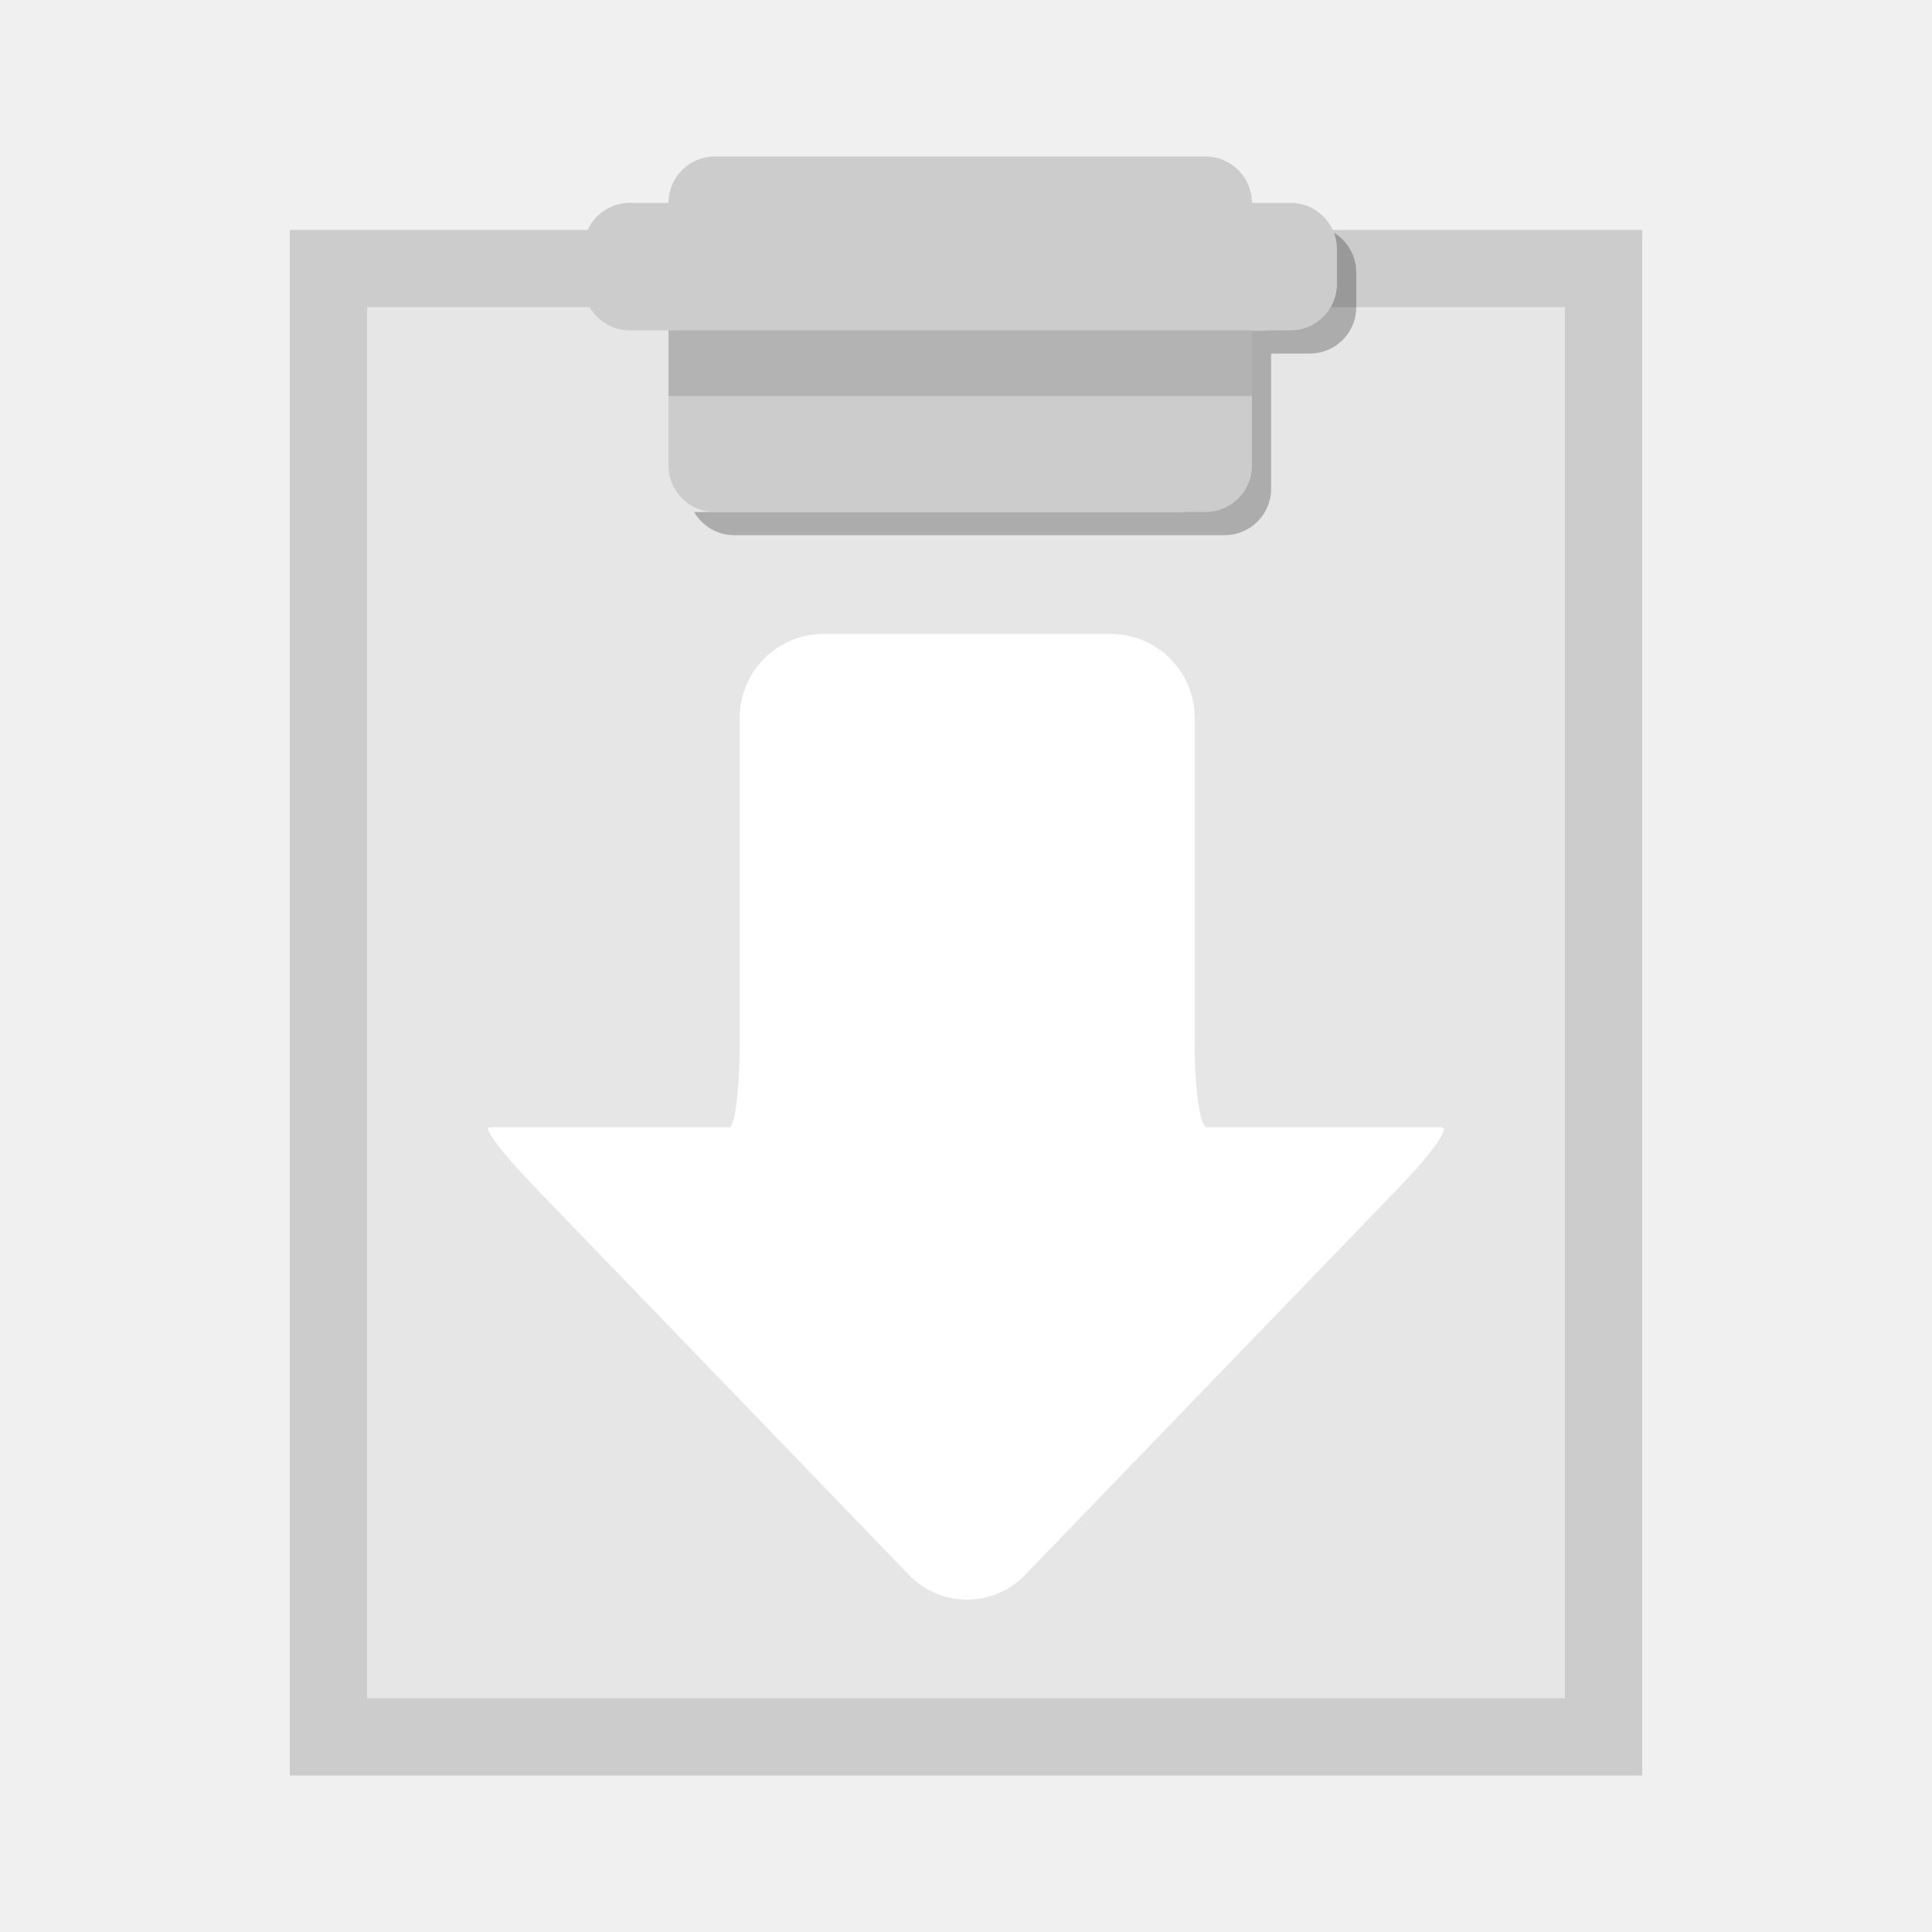
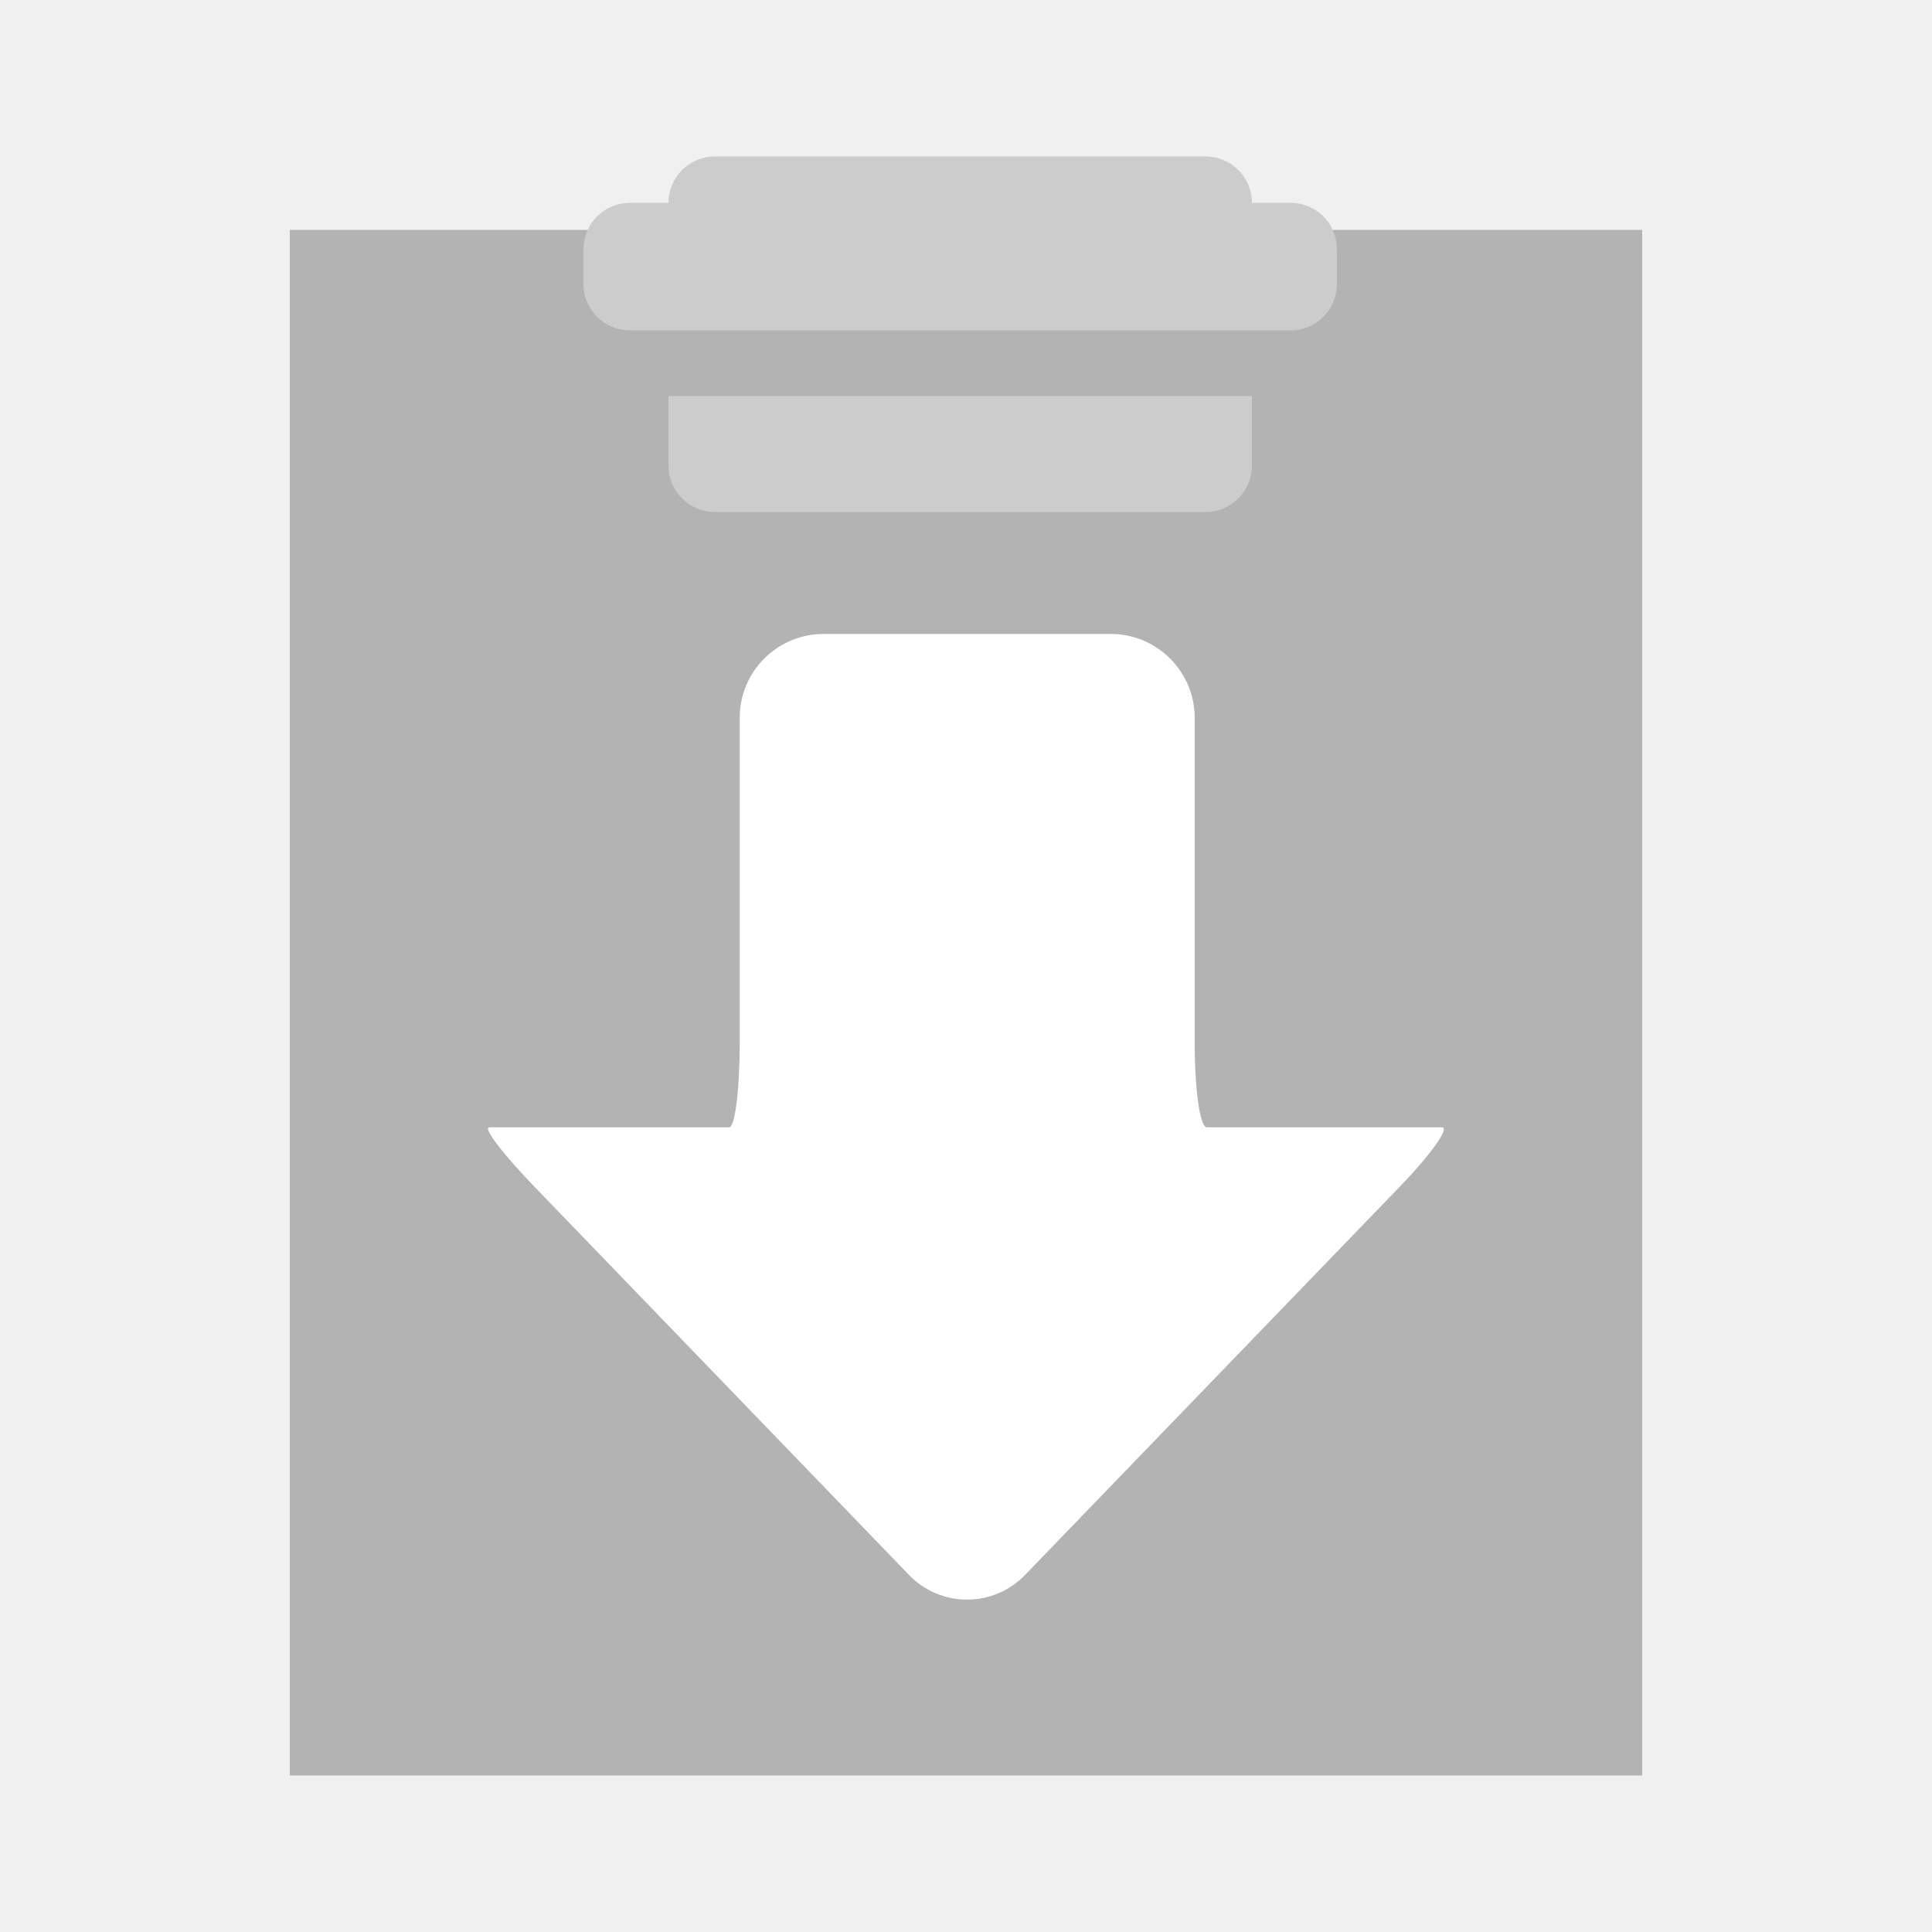
<svg xmlns="http://www.w3.org/2000/svg" width="16" height="16">
-   <linearGradient id="a" x1="8828.881" y1="-12585.506" x2="9178.879" y2="-12935.504" gradientTransform="matrix(.032 0 0 -.032 -280.124 -400.032)">
-     <stop offset="0" stop-color="#CCC" />
-     <stop offset="1" stop-color="#b3b3b3" />
-   </linearGradient>
-   <path fill="url(#a)" d="M2.88 2.224h10.24v12.16H2.88z" />
-   <path opacity=".5" fill="#FFF" d="M2.88 2.224h10.24v12.16H2.88z" />
-   <linearGradient id="b" x1="8816.373" y1="-12573.005" x2="9191.373" y2="-12948.005" gradientTransform="matrix(.032 0 0 -.032 -280.124 -400.032)">
-     <stop offset="0" stop-color="#CCC" />
-     <stop offset="1" stop-color="#b3b3b3" />
-   </linearGradient>
-   <path fill="url(#b)" d="M2.4 1.904v12.8h11.2v-12.8H2.4zm10.56 12.16H3.04V2.544h9.92v11.52z" />
-   <path d="M10.848 1.872h-.05a.39.39 0 01.05.192v.288a.384.384 0 01-.384.384h-.32v1.12a.384.384 0 01-.384.384H5.748c.066.114.19.192.332.192h4.064c.21 0 .383-.172.383-.384v-1.12h.32a.384.384 0 00.385-.384v-.288a.383.383 0 00-.384-.384z" opacity=".25" />
-   <linearGradient id="c" x1="8942.647" y1="-12522.772" x2="9062.119" y2="-12642.244" gradientTransform="matrix(.032 0 0 -.032 -280.124 -400.032)">
-     <stop offset="0" stop-color="#CCC" />
-     <stop offset="1" stop-color="#b3b3b3" />
-   </linearGradient>
-   <path fill="url(#c)" d="M10.688 1.68h-.32a.384.384 0 00-.383-.384H5.92a.384.384 0 00-.384.384h-.32a.384.384 0 00-.384.384v.288c0 .212.172.384.384.384h.32v1.12c0 .212.172.384.384.384h4.064a.384.384 0 00.384-.384v-1.12h.32a.384.384 0 00.384-.384v-.288a.384.384 0 00-.384-.384z" />
-   <linearGradient id="d" x1="8960.369" y1="-12552.994" x2="9044.377" y2="-12637.002" gradientTransform="matrix(.032 0 0 -.032 -280.124 -400.032)">
-     <stop offset="0" stop-color="#b3b3b3" />
-     <stop offset="1" stop-color="#999" />
-   </linearGradient>
-   <path fill="url(#d)" d="M5.536 2.736h4.832v.544H5.536z" />
-   <path fill="#FFF" d="M11.94 9.336H9.994c-.056 0-.1-.313-.1-.694v-2.7A.696.696 0 009.2 5.25H6.82a.695.695 0 00-.694.692v2.7c0 .382-.04.694-.087.694H4.052c-.056 0 .115.225.38.498l3.095 3.208a.667.667 0 00.963 0l3.096-3.208c.264-.273.425-.498.355-.498z" />
+   <path d="M2.88 2.224h10.24v12.16H2.88z" fill="#b3b3b3" />
+   <path d="M2.4 1.904v12.8h11.2v-12.8H2.4zm10.56 12.16H3.04V2.544h9.92v11.52z" fill="#b3b3b3" />
+   <path fill="#ccc" d="M10.688 1.68h-.32a.384.384 0 00-.383-.384H5.92a.384.384 0 00-.384.384h-.32a.384.384 0 00-.384.384v.288c0 .212.172.384.384.384h.32v1.12c0 .212.172.384.384.384h4.064a.384.384 0 00.384-.384v-1.12h.32a.384.384 0 00.384-.384v-.288a.384.384 0 00-.384-.384z" />
+   <path fill="#b3b3b3" d="M5.536 2.736h4.832v.544H5.536z" />
+   <path d="M11.94 9.336H9.994c-.056 0-.1-.313-.1-.694v-2.7A.696.696 0 009.2 5.25H6.82a.695.695 0 00-.694.692v2.7c0 .382-.04.694-.087.694H4.052c-.056 0 .115.225.38.498l3.095 3.208a.667.667 0 00.963 0l3.096-3.208c.264-.273.425-.498.355-.498z" fill="#fff" />
</svg>
